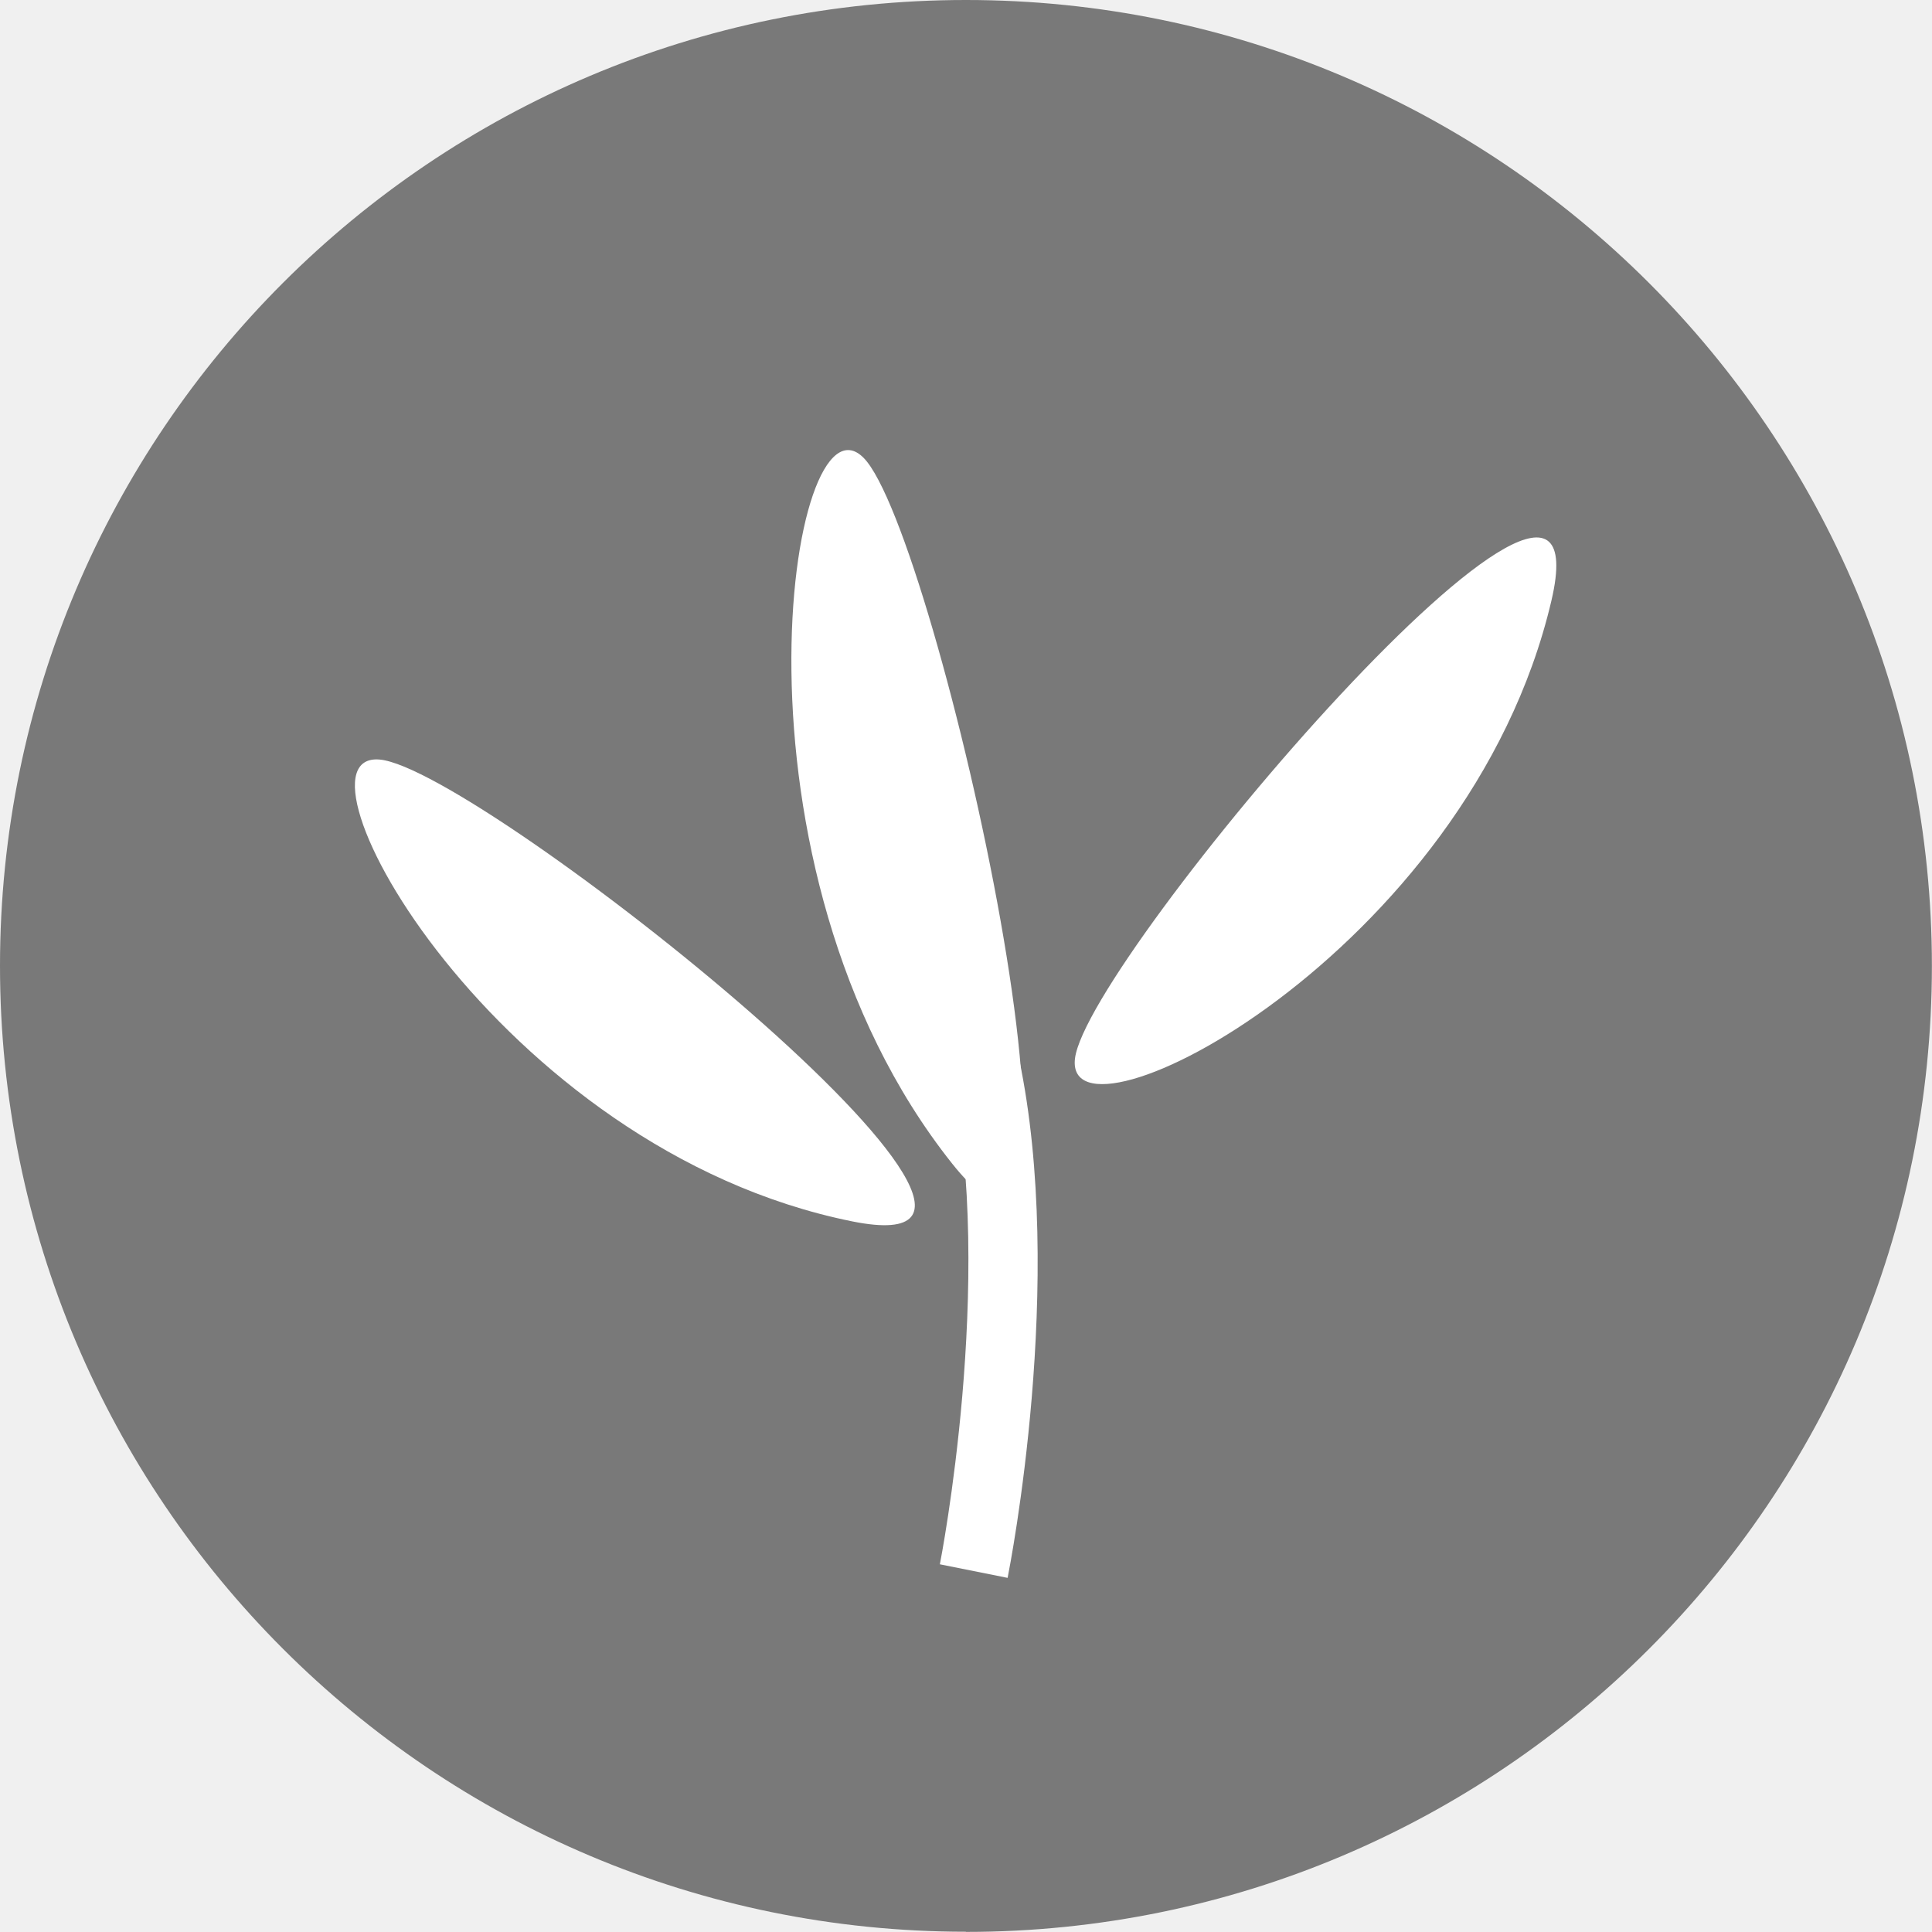
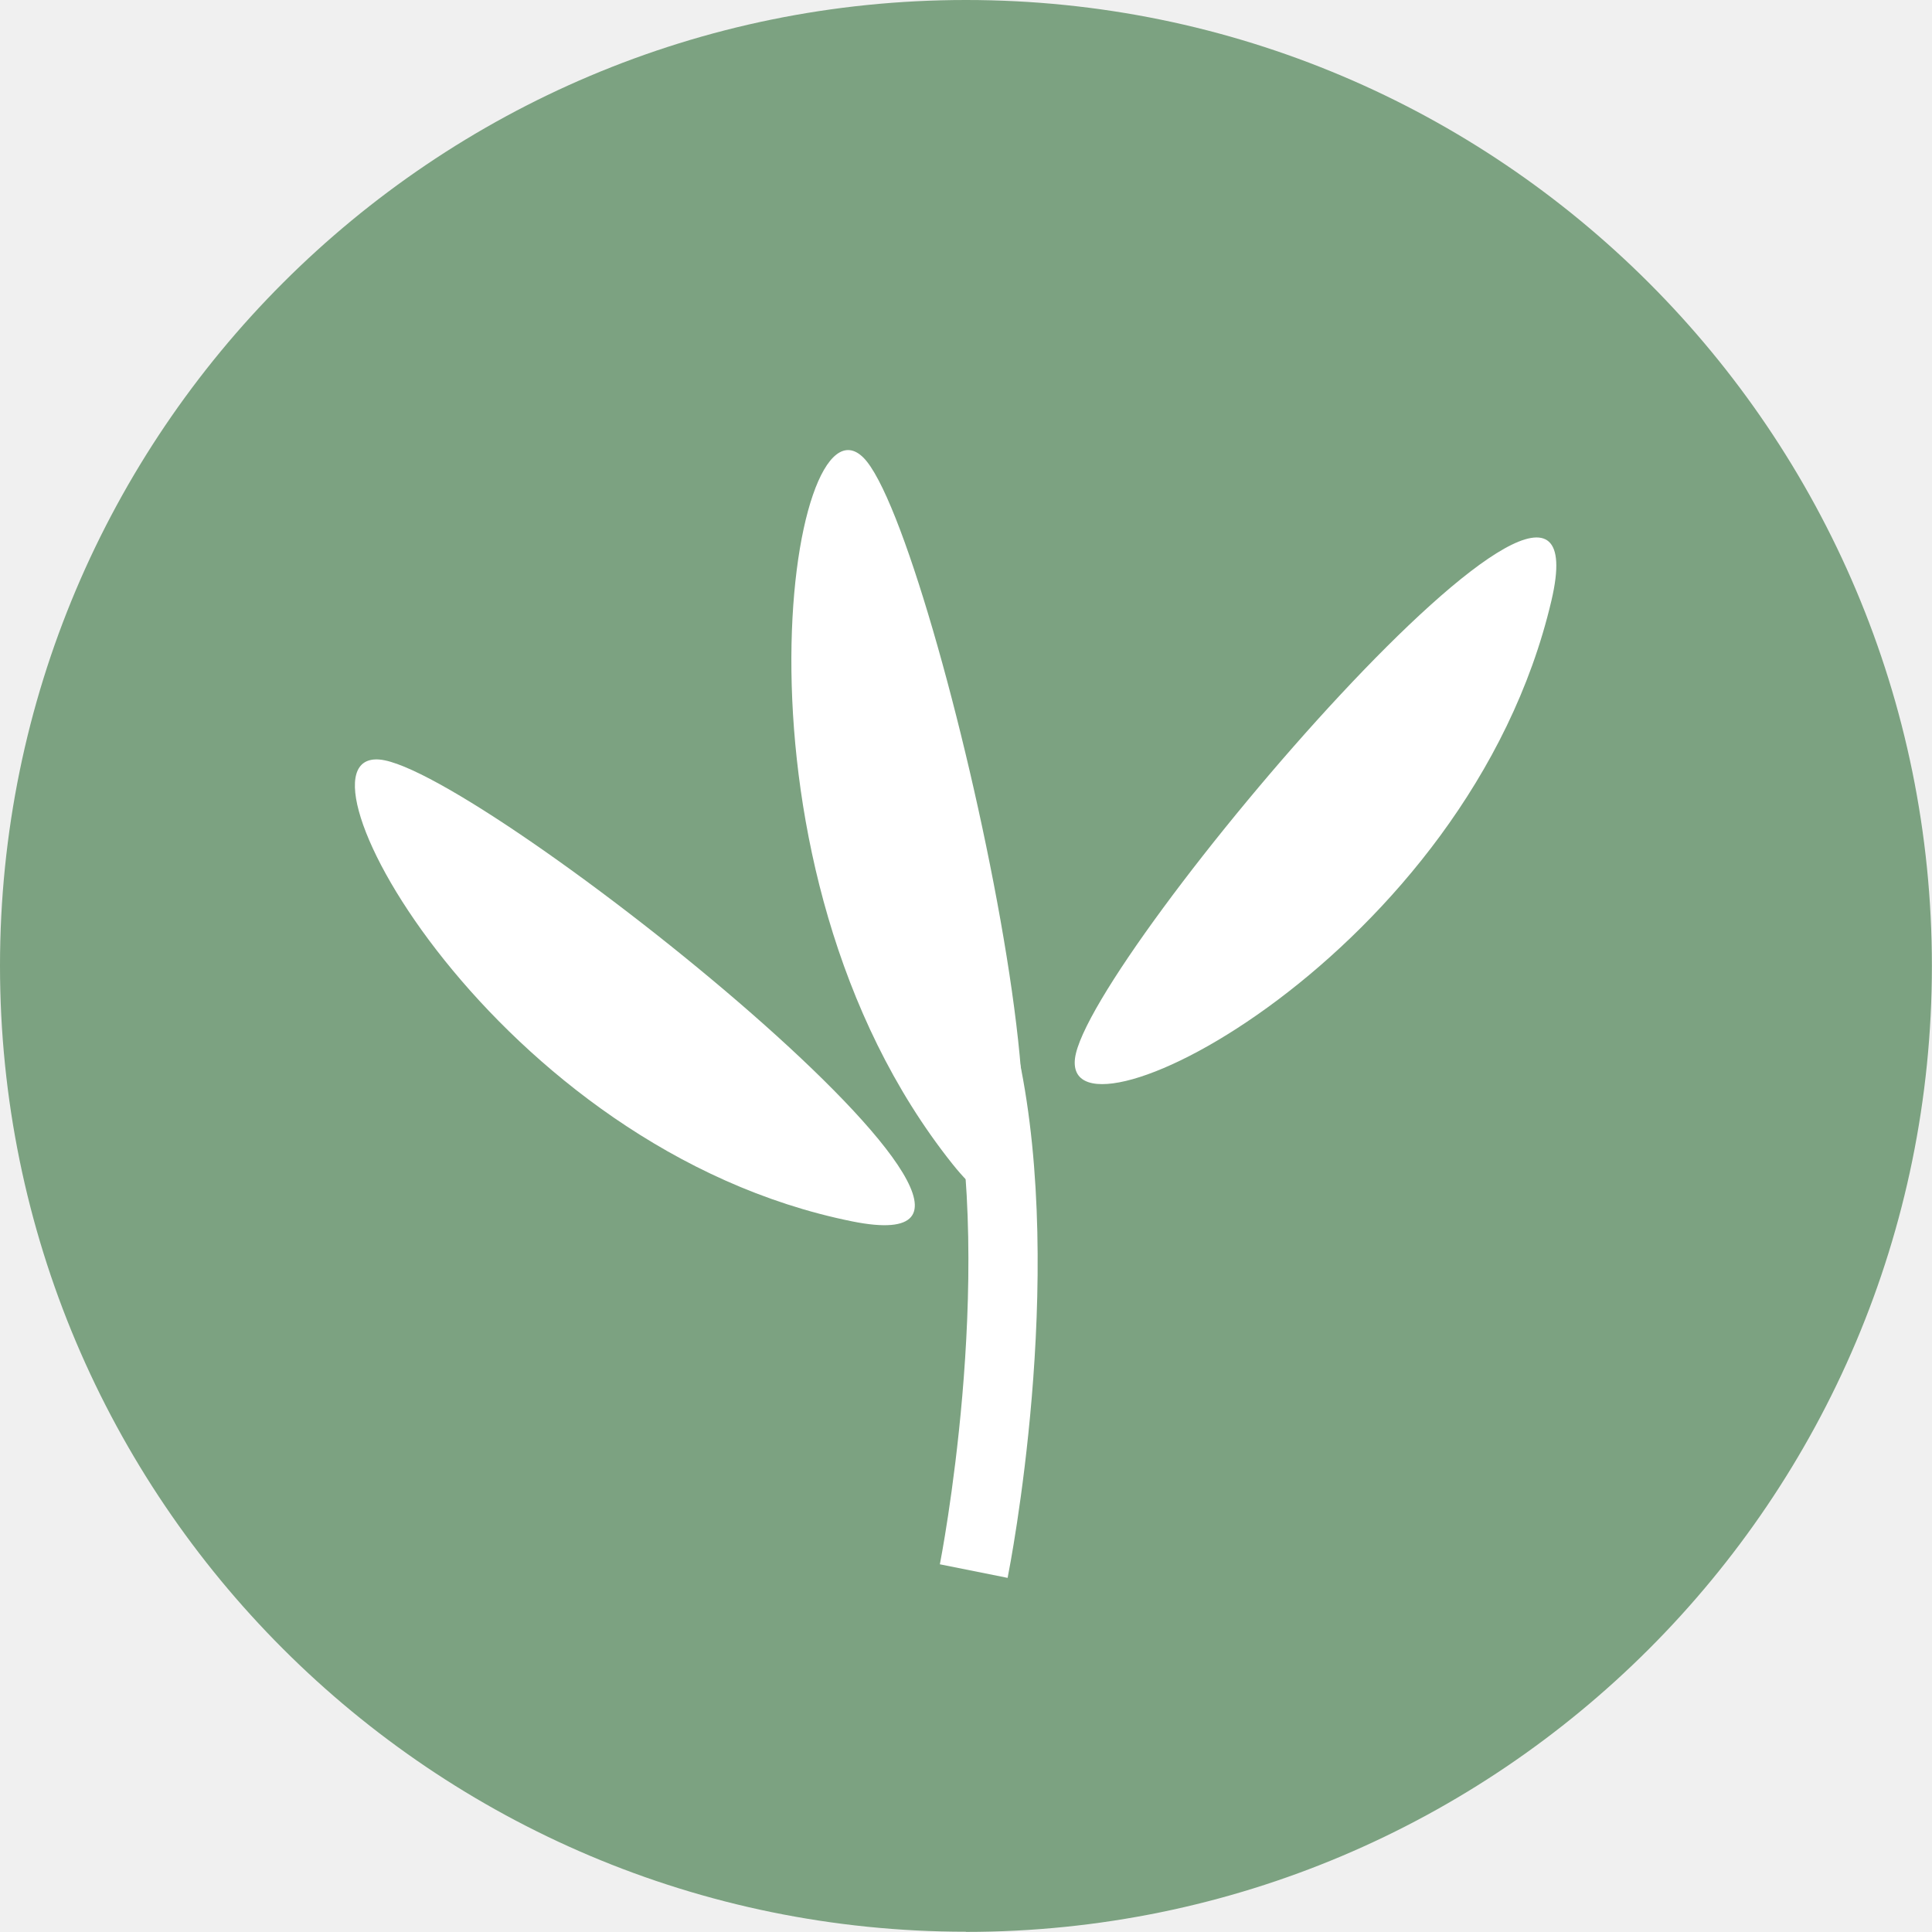
<svg xmlns="http://www.w3.org/2000/svg" width="55.921" height="55.918" viewBox="0 0 55.921 55.918">
-   <g id="Group_48" data-name="Group 48" transform="translate(-923.726 -398.973)">
-     <path id="Path_69" data-name="Path 69" d="M18.183,36.365A27.959,27.959,0,1,0-9.777,8.4a27.961,27.961,0,0,0,27.96,27.96" transform="translate(933.503 418.526)" fill="#797979" />
-     <g id="Group_47" data-name="Group 47" transform="translate(-28 -106)">
-       <path id="Path_64" data-name="Path 64" d="M494.392,531.852c5.007,6.292-.428-18.284-2.568-20.434S487.545,523.248,494.392,531.852Z" transform="translate(484.896 6.804)" fill="#fff" />
-       <path id="Path_65" data-name="Path 65" d="M491.5,535.522c7.546,1.518-10.765-13.113-13.682-13.368S481.183,533.445,491.5,535.522Z" transform="translate(484.896 4.804)" fill="#fff" />
-       <path id="Path_66" data-name="Path 66" d="M511.736,517.551c1.755-7.5-13.444,10.348-13.791,13.257S509.336,527.8,511.736,517.551Z" transform="translate(484.896 4.804)" fill="#fff" />
-       <g id="Group_46" data-name="Group 46" transform="translate(483.896 0.804)">
-         <path id="Path_67" data-name="Path 67" d="M496.014,549.644s1.663-8.313.332-14.632" fill="#fff" />
-         <path id="Path_68" data-name="Path 68" d="M496.995,549.84l-1.961-.393c.016-.081,1.605-8.191.334-14.229l1.957-.412C498.681,541.251,497.064,549.492,496.995,549.84Z" fill="#fff" />
-       </g>
+   <g id="Group_129" data-name="Group 129" transform="translate(-923.726 -398.973)">
+     <g id="Group_74" data-name="Group 74">
+       <path id="Path_69" data-name="Path 69" d="M18.183,36.365A27.959,27.959,0,1,0-9.777,8.4a27.961,27.961,0,0,0,27.96,27.96" transform="translate(933.503 418.526)" fill="#7ca281" />
+       <path id="Path_64" data-name="Path 64" d="M494.392,531.852c5.007,6.292-.428-18.284-2.568-20.434S487.545,523.248,494.392,531.852Z" transform="translate(456.896 -99.196)" fill="#fff" />
+       <path id="Path_65" data-name="Path 65" d="M491.5,535.522c7.546,1.518-10.765-13.113-13.682-13.368S481.183,533.445,491.5,535.522Z" transform="translate(456.896 -101.196)" fill="#fff" />
+       <path id="Path_66" data-name="Path 66" d="M511.736,517.551c1.755-7.5-13.444,10.348-13.791,13.257S509.336,527.8,511.736,517.551Z" transform="translate(456.896 -101.196)" fill="#fff" />
+       <path id="Path_67" data-name="Path 67" d="M496.014,549.644s1.663-8.313.332-14.632" transform="translate(455.896 -105.196)" fill="#fff" />
+       <path id="Path_68" data-name="Path 68" d="M496.995,549.84l-1.961-.393c.016-.081,1.605-8.191.334-14.229l1.957-.412C498.681,541.251,497.064,549.492,496.995,549.84Z" transform="translate(455.896 -105.196)" fill="#fff" />
    </g>
  </g>
</svg>
